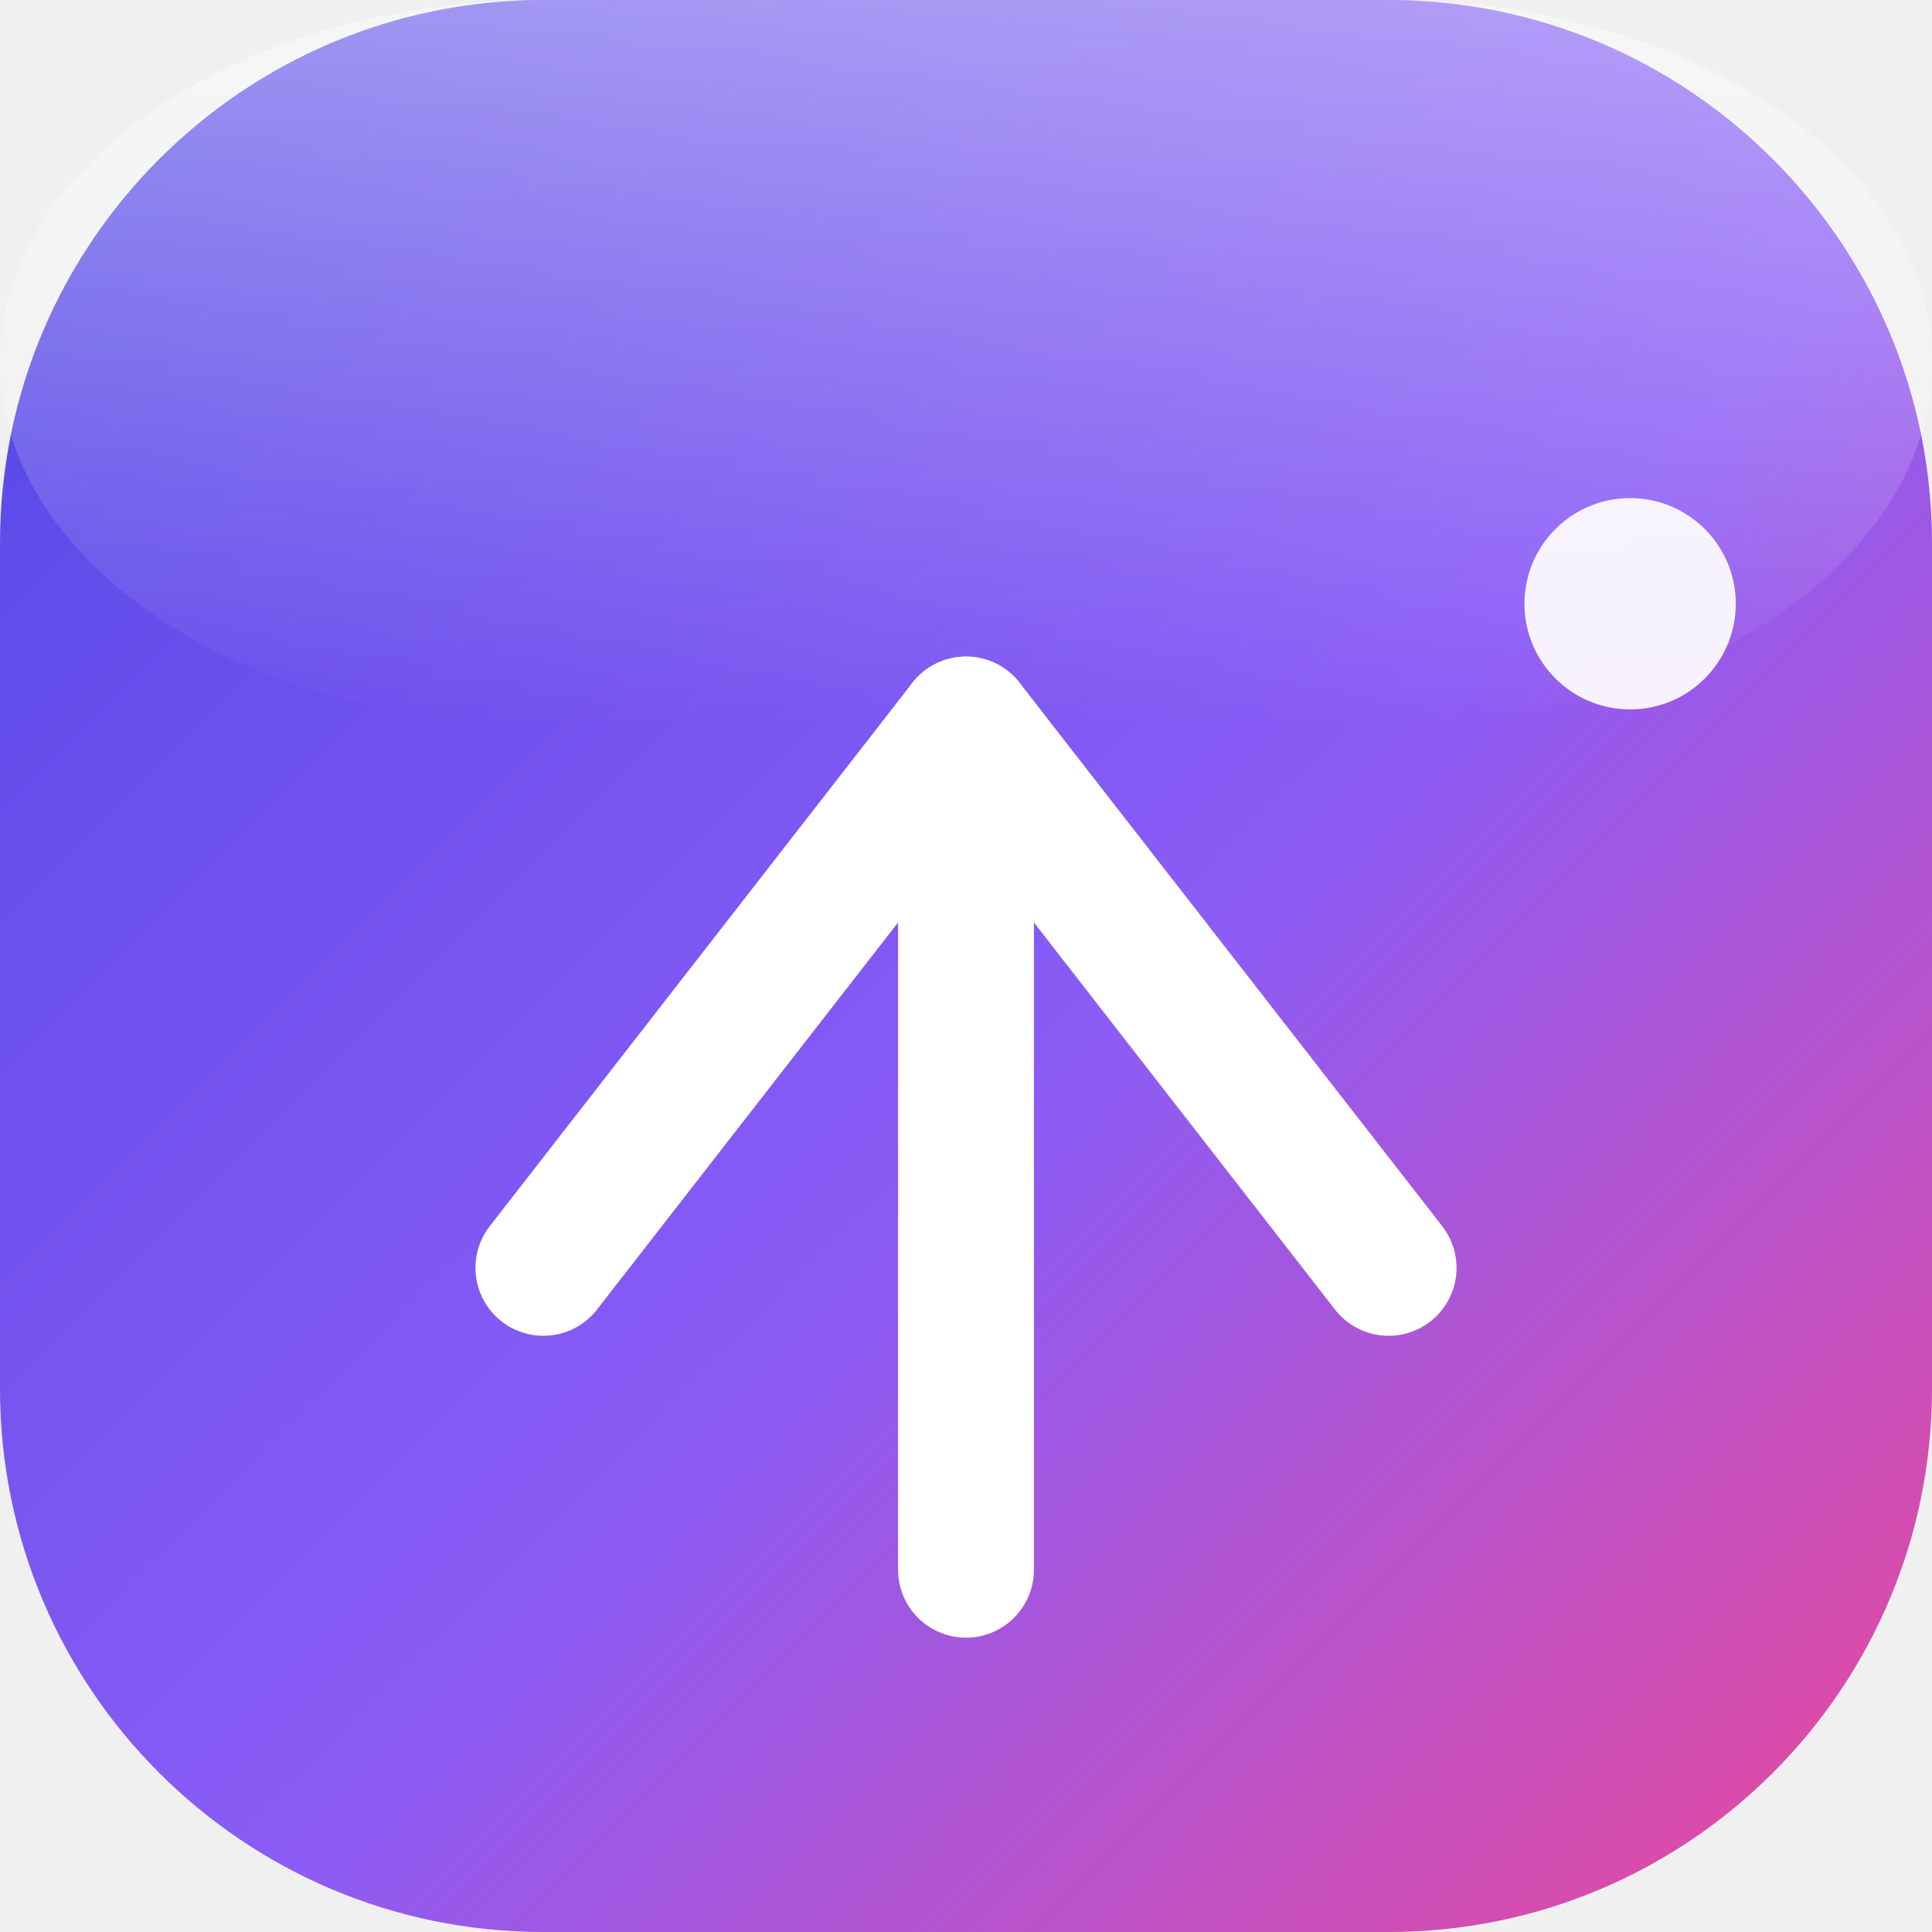
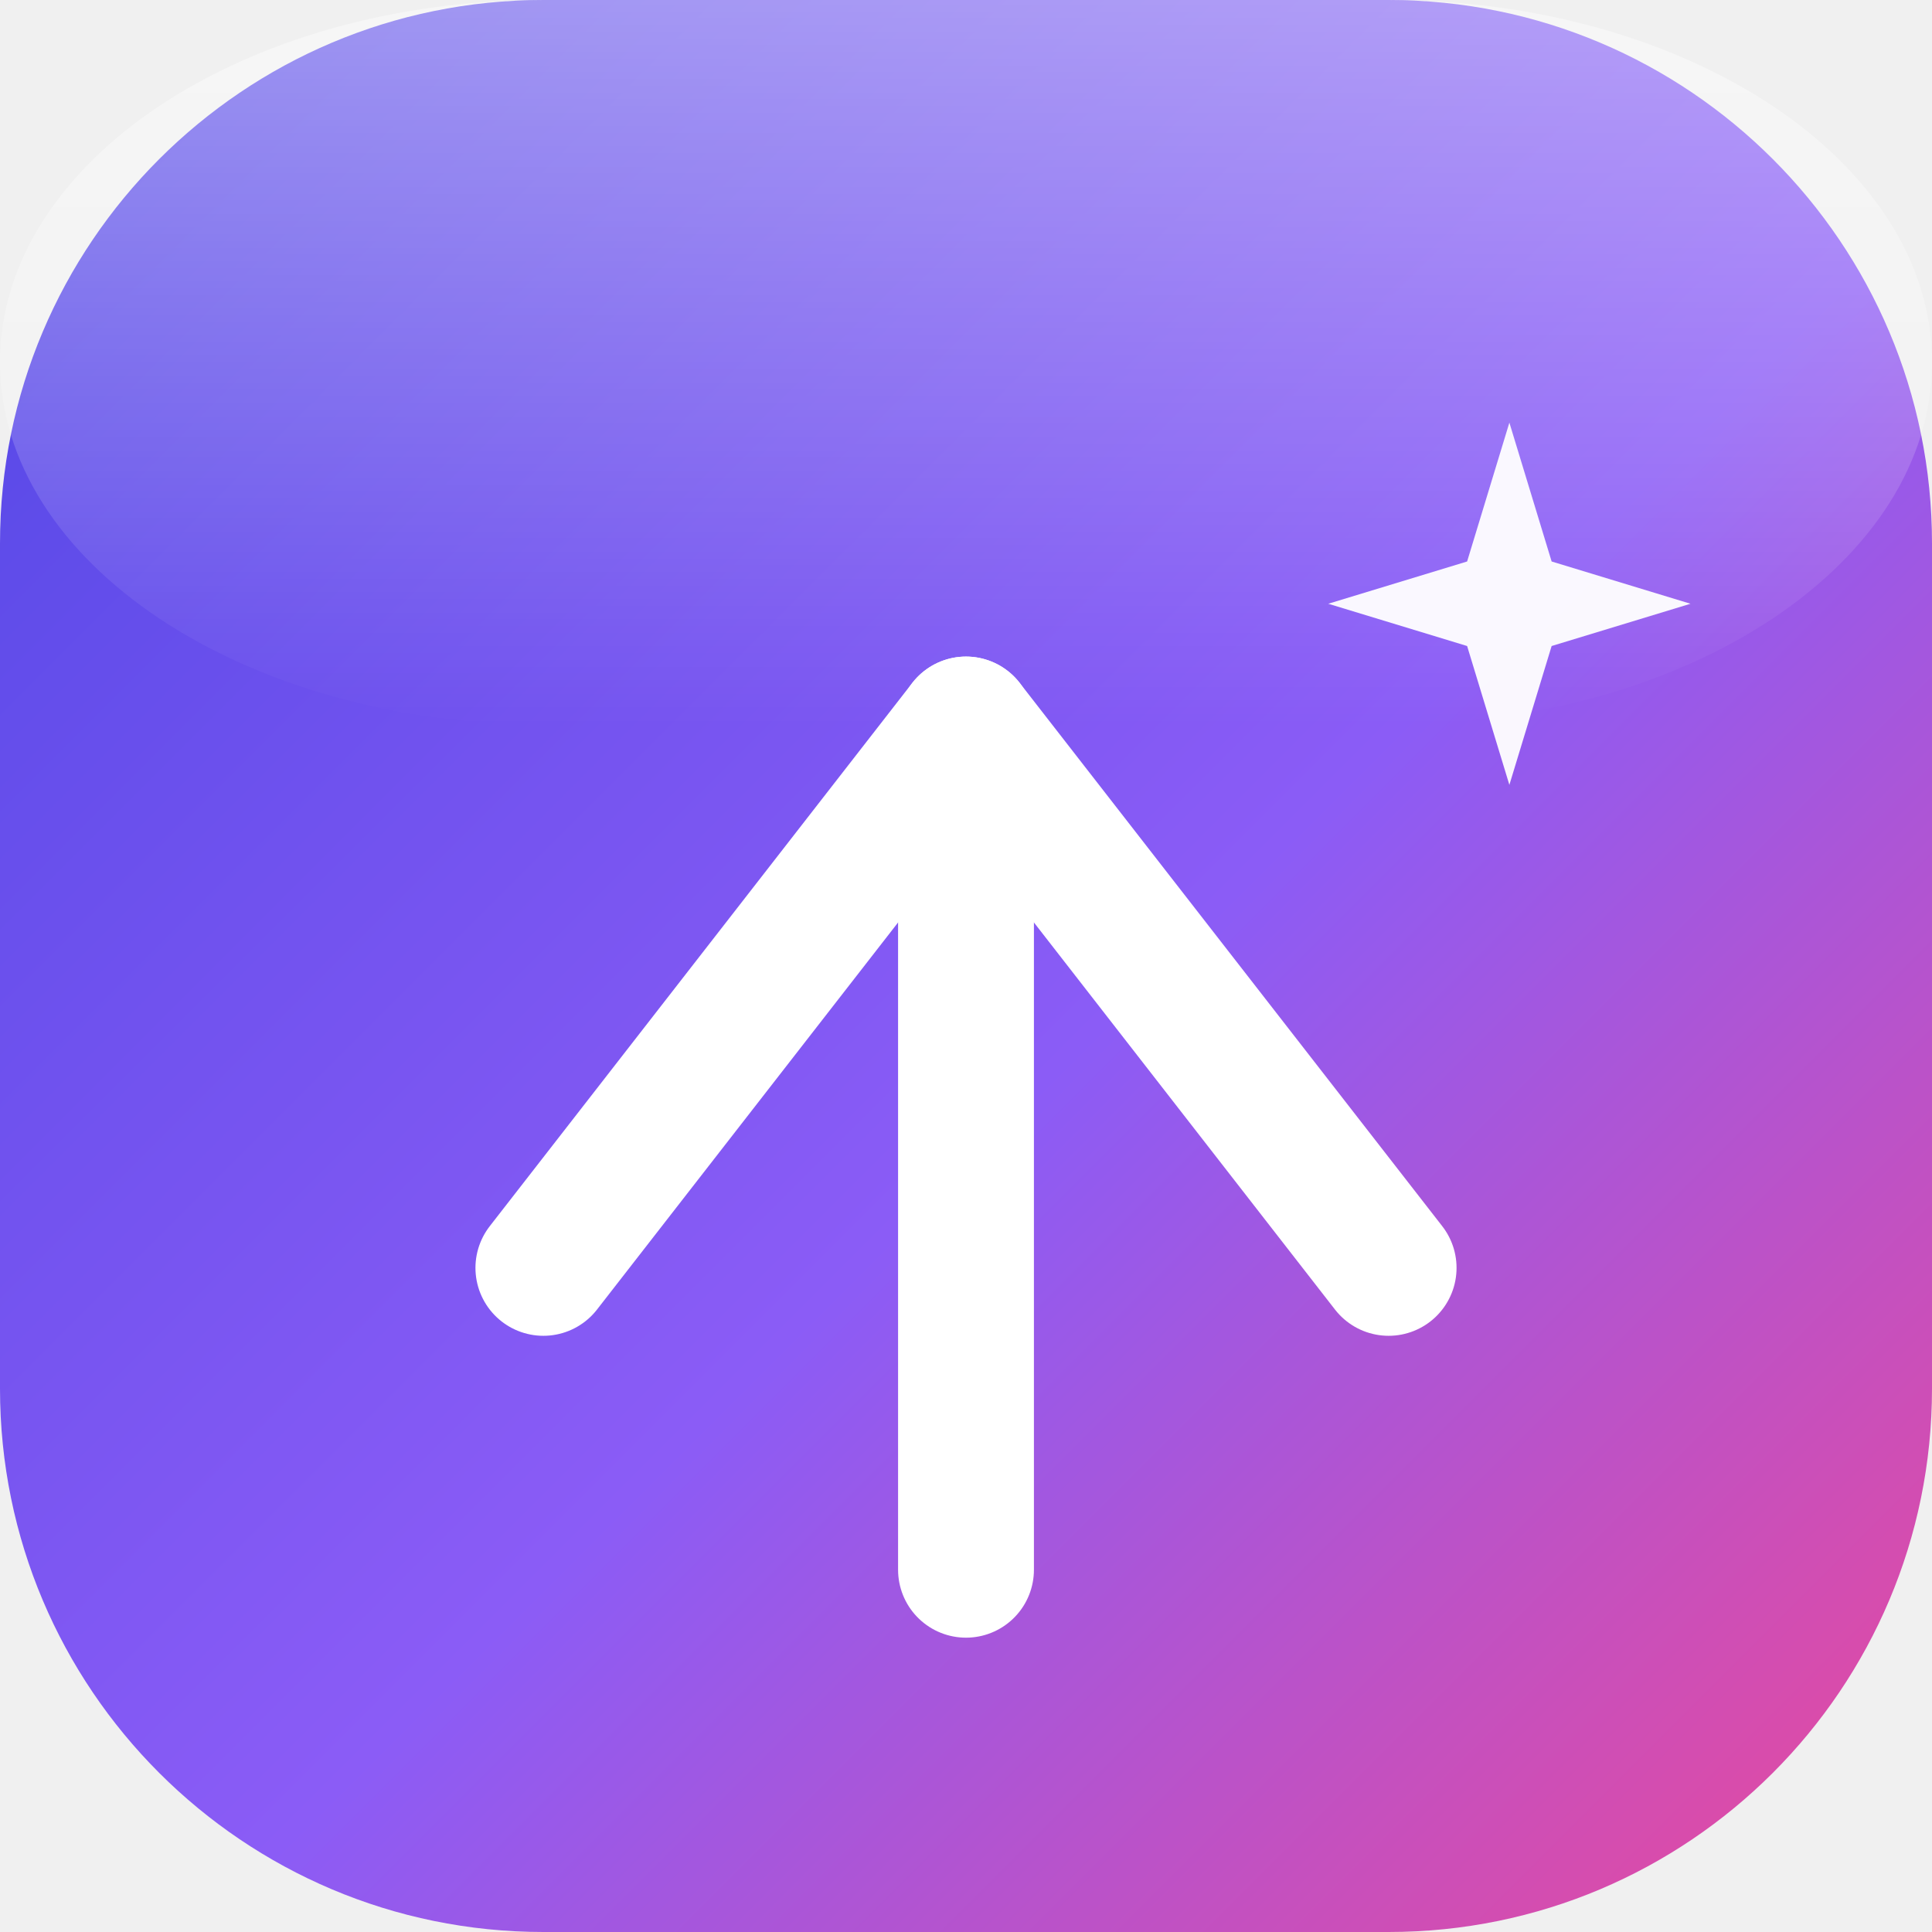
- <svg xmlns="http://www.w3.org/2000/svg" viewBox="0 0 64 64" role="img" aria-label="HireUp">
+ <svg xmlns="http://www.w3.org/2000/svg" viewBox="0 0 64 64" role="img" aria-label="Levelenai">
  <defs>
-     <linearGradient id="hum-grad" x1="0" y1="0" x2="1" y2="1">
+     <linearGradient id="lem-grad" x1="0" y1="0" x2="1" y2="1">
      <stop offset="0%" stop-color="#4f46e5" />
      <stop offset="55%" stop-color="#8b5cf6" />
      <stop offset="100%" stop-color="#ec4899" />
    </linearGradient>
-     <linearGradient id="hum-shine" x1="0" y1="0" x2="0" y2="1">
+     <linearGradient id="lem-shine" x1="0" y1="0" x2="0" y2="1">
      <stop offset="0%" stop-color="#ffffff" stop-opacity="0.42" />
      <stop offset="100%" stop-color="#ffffff" stop-opacity="0" />
    </linearGradient>
  </defs>
-   <rect x="0" y="0" width="64" height="64" rx="18" fill="url(#hum-grad)" />
-   <rect x="0" y="0" width="64" height="24" rx="18" fill="url(#hum-shine)" />
+   <rect x="0" y="0" width="64" height="64" rx="18" fill="url(#lem-grad)" />
+   <rect x="0" y="0" width="64" height="24" rx="18" fill="url(#lem-shine)" />
  <path d="M 18 42 L 32 24 L 46 42" stroke="#ffffff" stroke-width="4.5" stroke-linecap="round" stroke-linejoin="round" fill="none" />
  <path d="M 32 24 L 32 52" stroke="#ffffff" stroke-width="4.5" stroke-linecap="round" fill="none" />
-   <circle cx="54" cy="20" r="3.5" fill="#ffffff" opacity="0.92" />
+   <path d="M 50 14 L 51.4 18.6 L 56 20 L 51.4 21.4 L 50 26 L 48.6 21.4 L 44 20 L 48.6 18.6 Z" fill="#ffffff" opacity="0.95" />
</svg>
